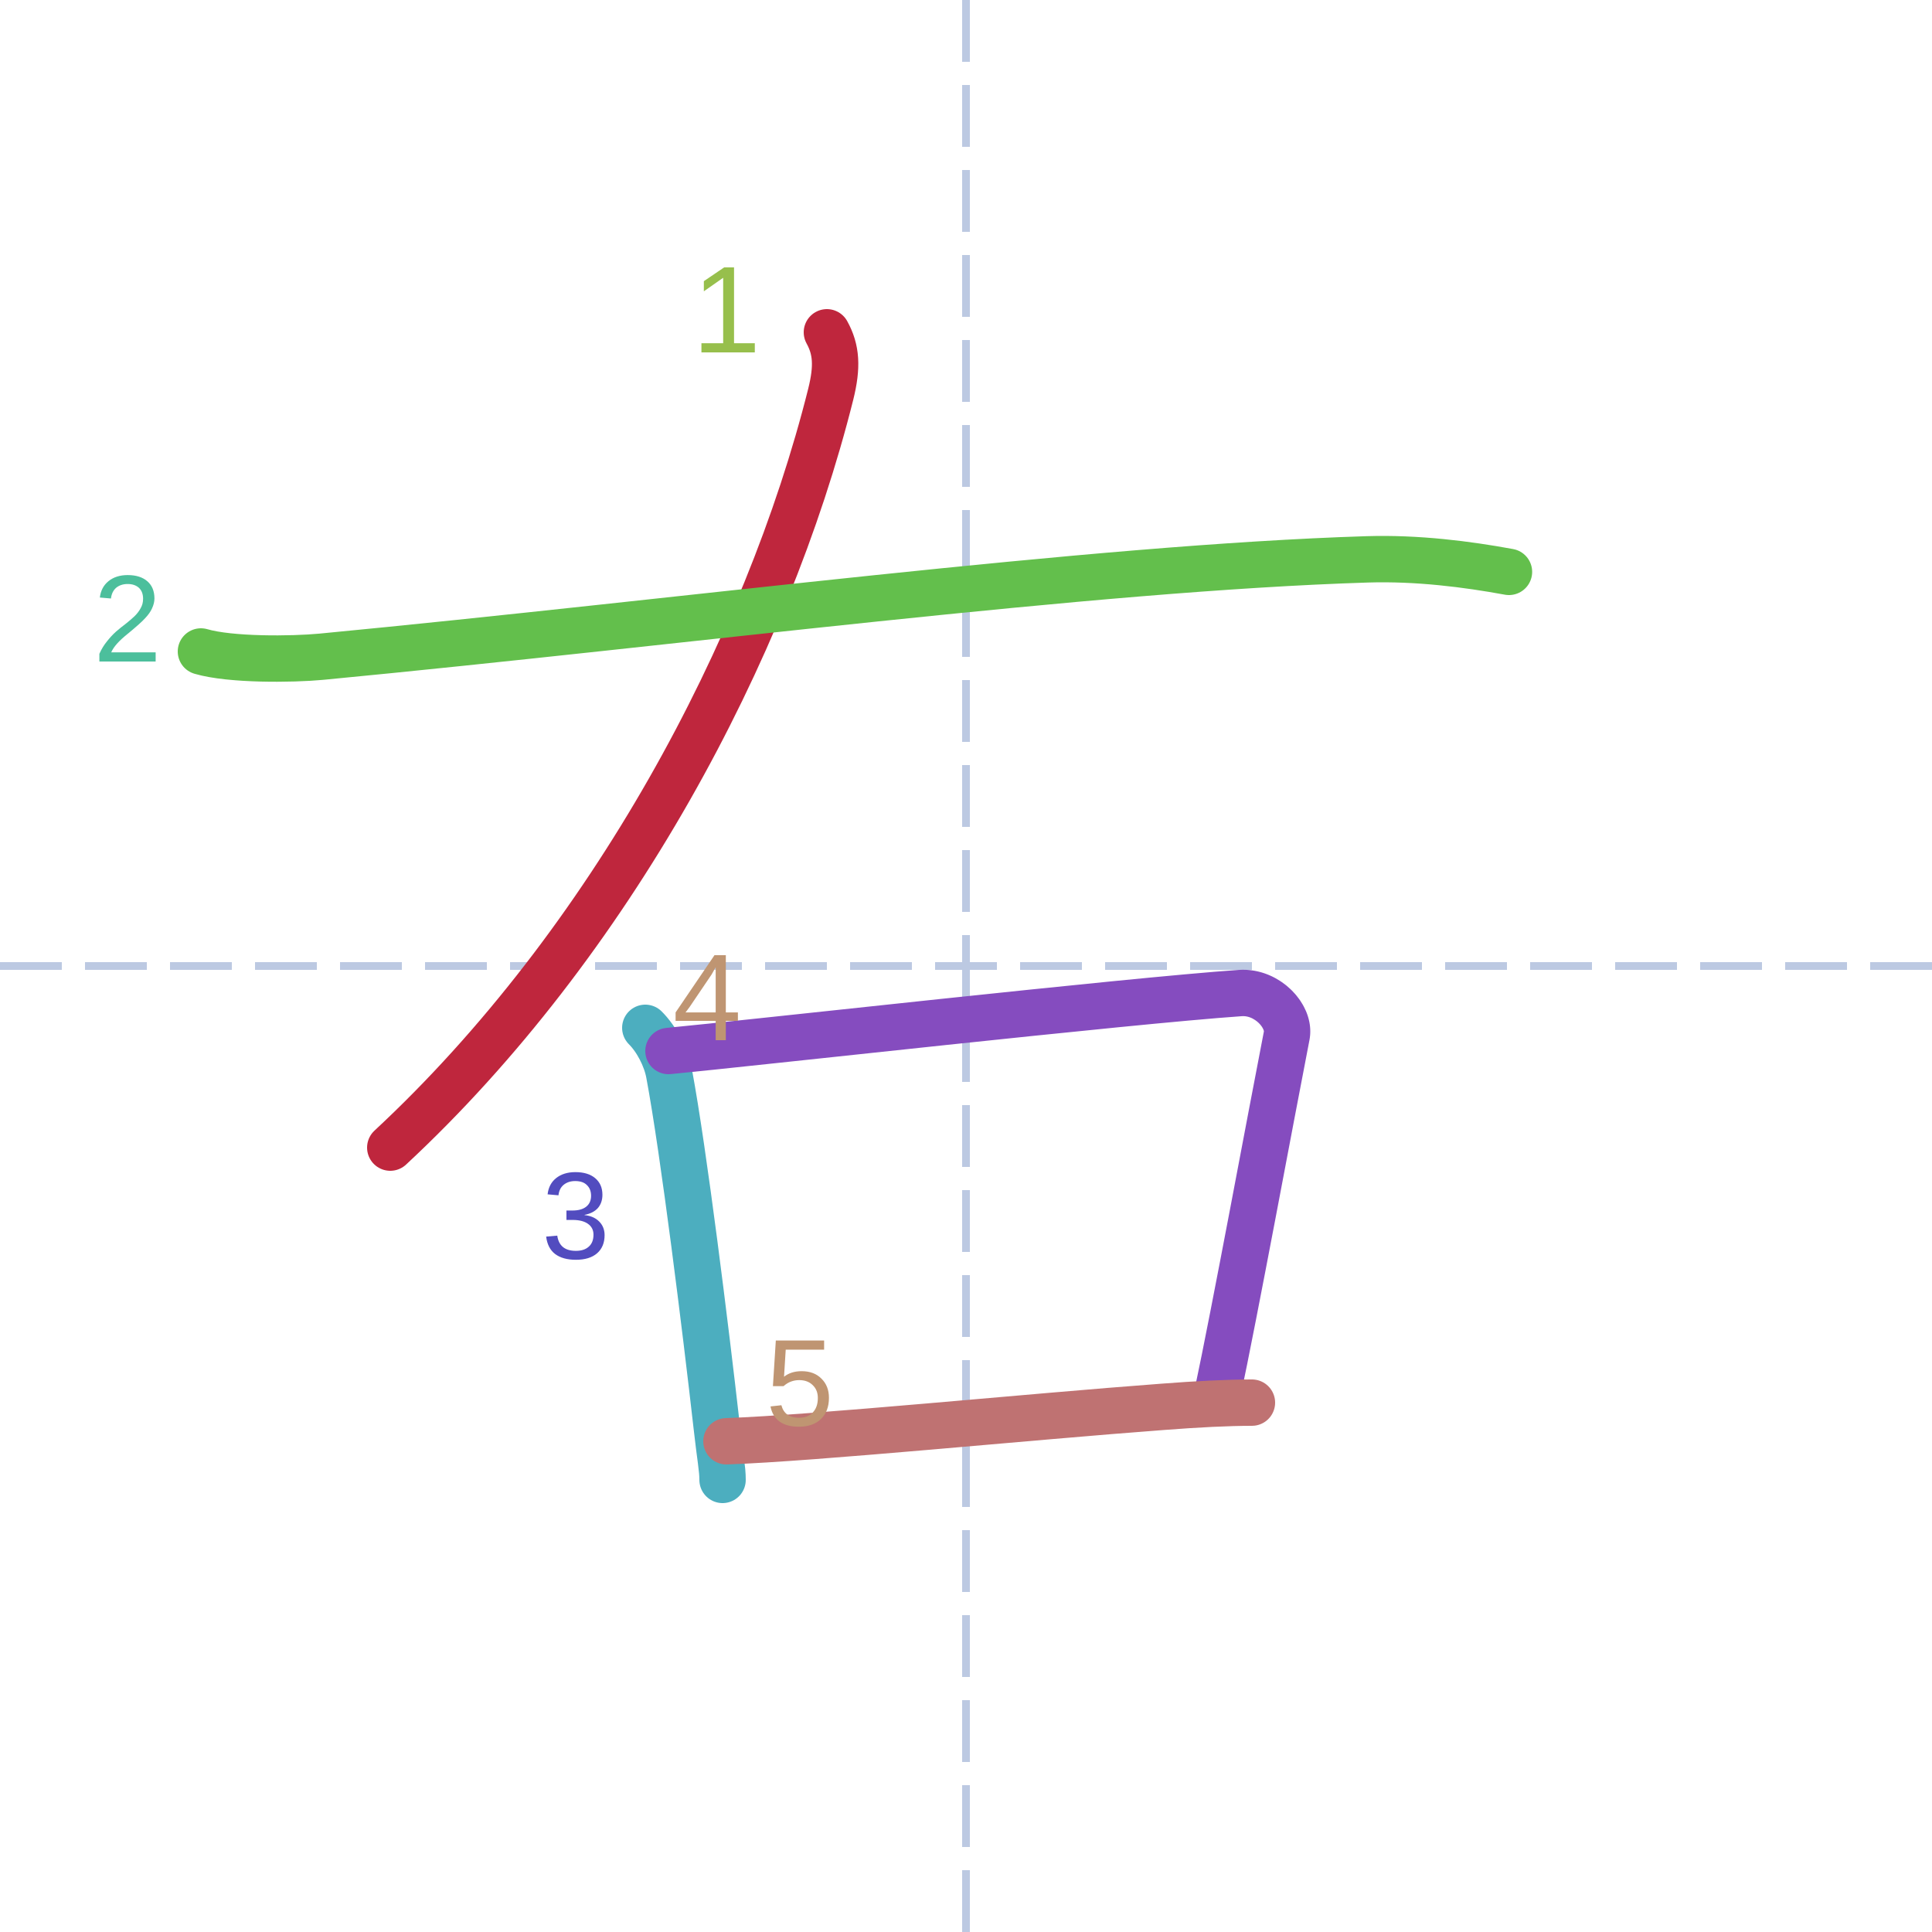
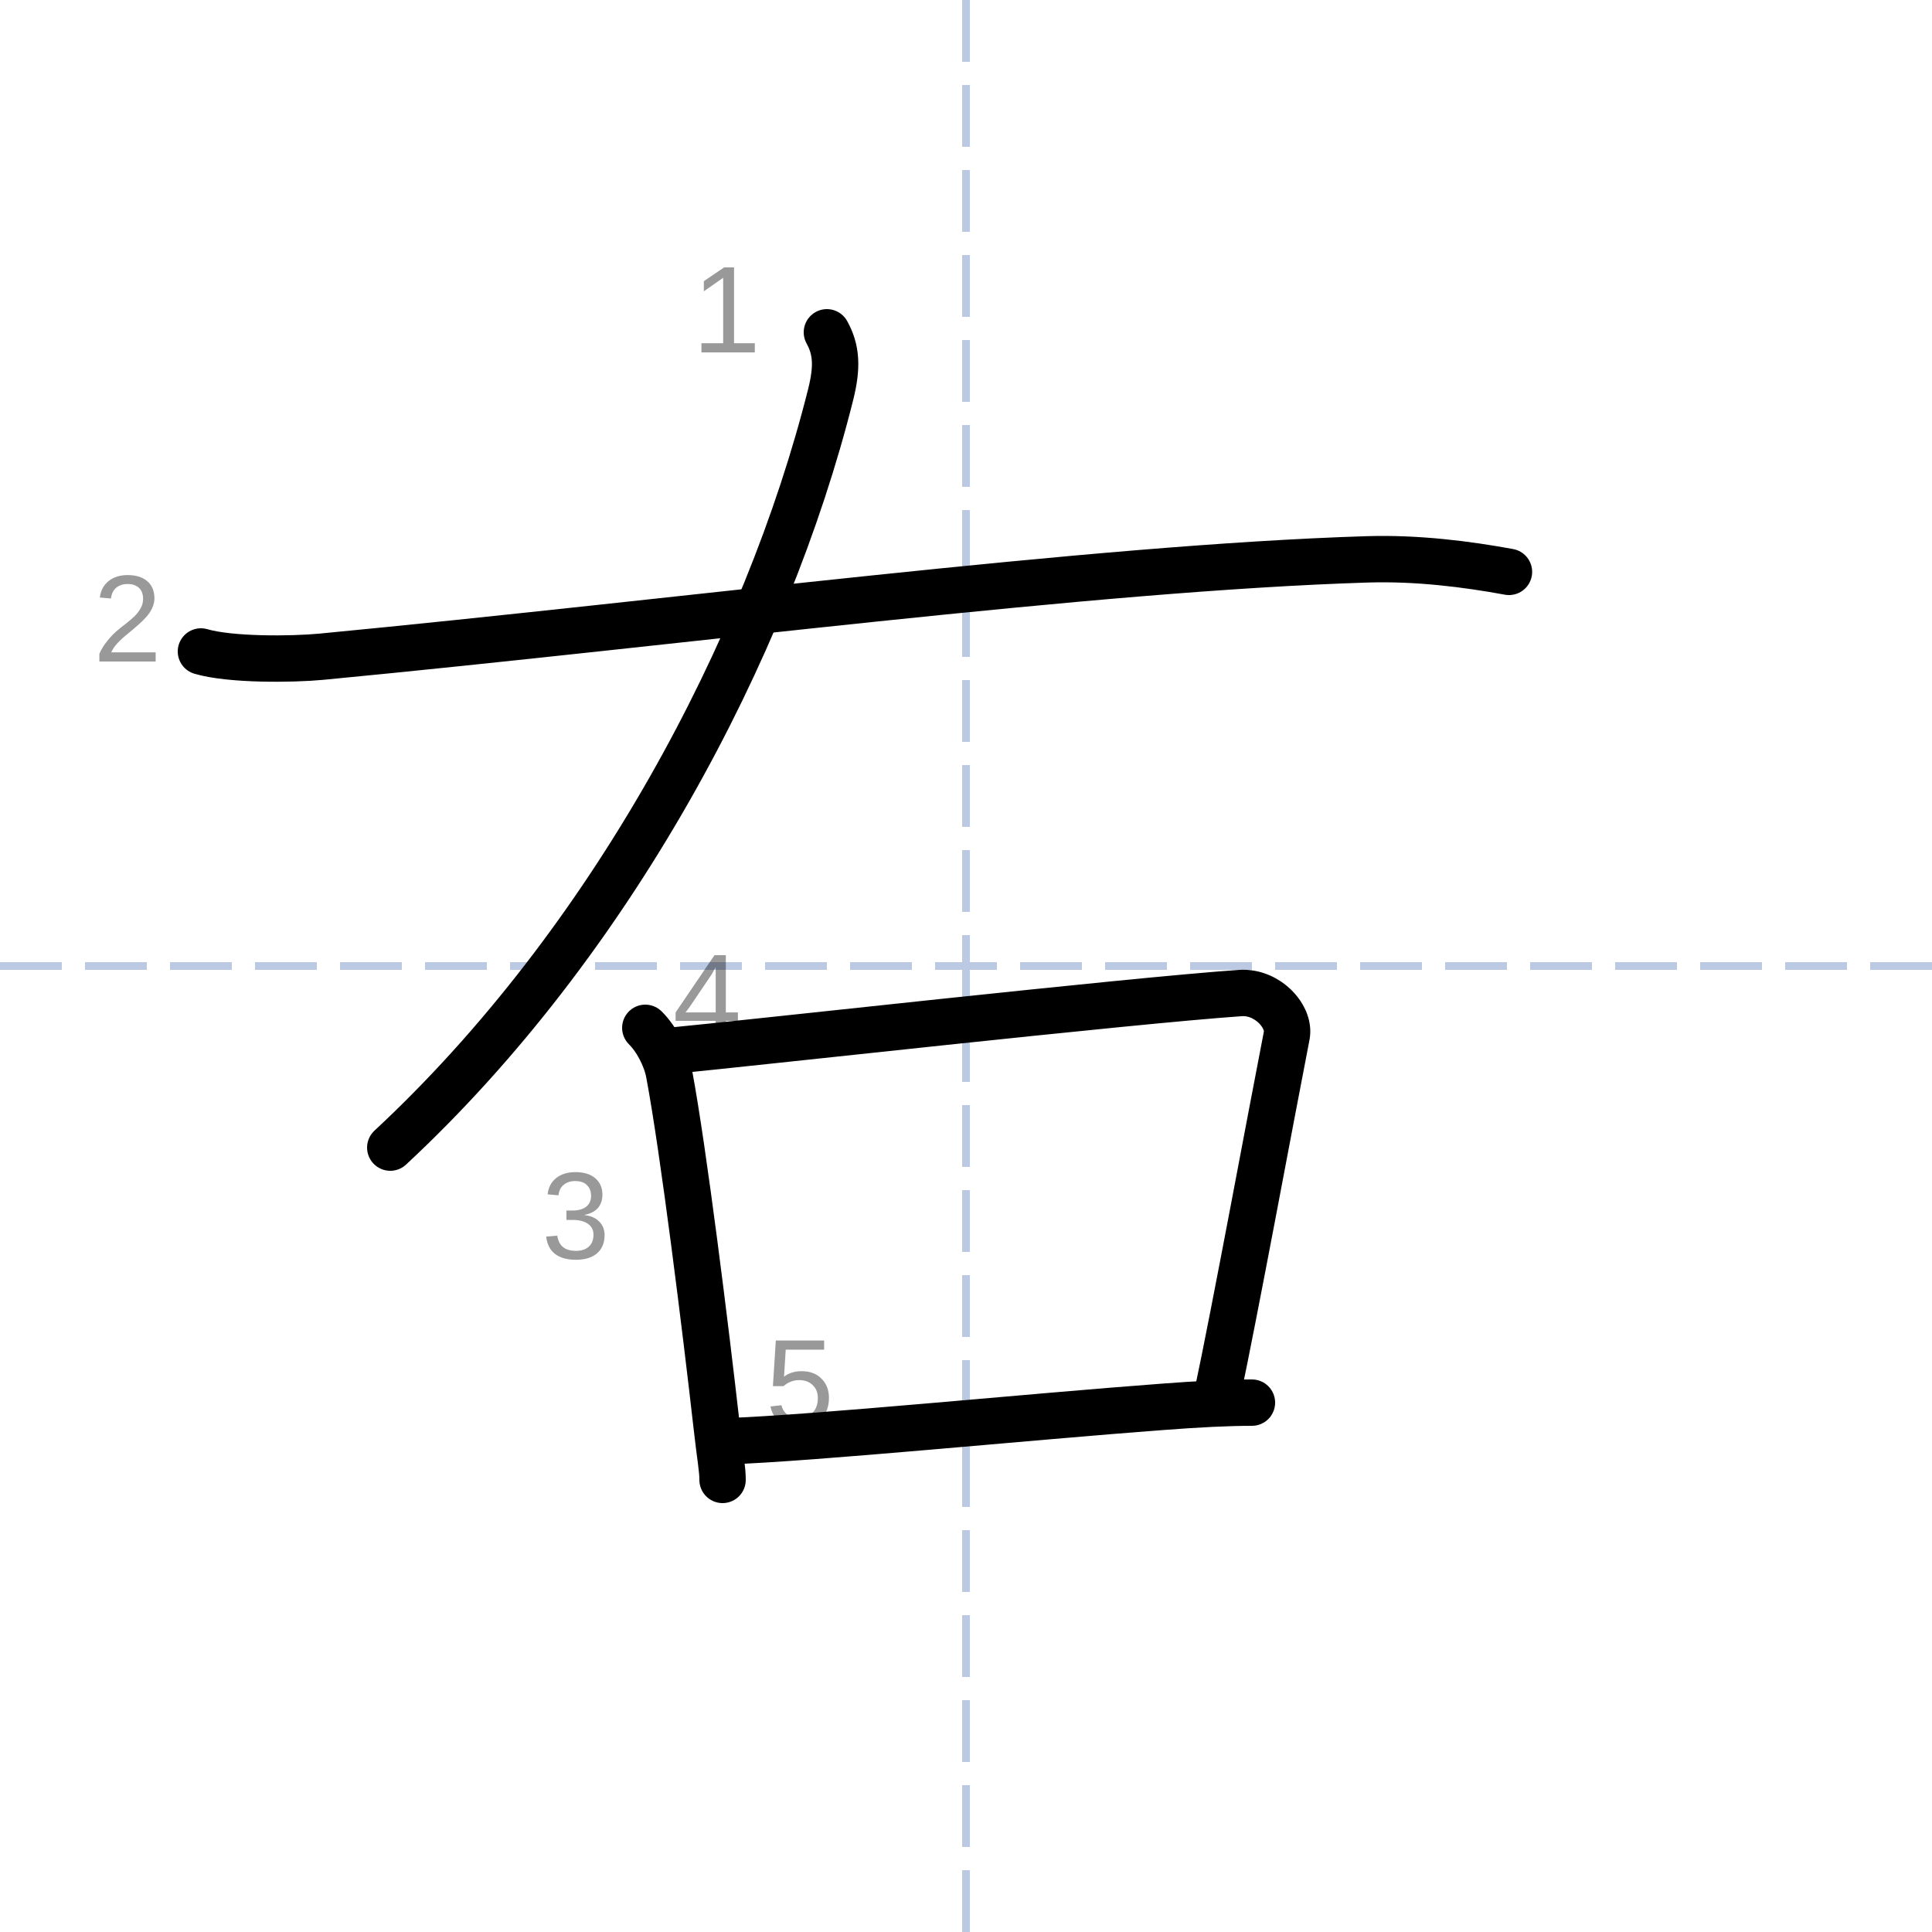
<svg xmlns="http://www.w3.org/2000/svg" height="250px" version="1.1" width="250px" style="overflow: hidden; position: relative; left: -0.75px; top: -0.2px;" viewBox="0 0 125 125" preserveAspectRatio="xMinYMin" class="dmak-svg">
  <defs style="-webkit-tap-highlight-color: rgba(0, 0, 0, 0);" />
  <path fill="none" stroke="#bcc9e2" d="M62.5,0L62.5,125" stroke-width="0.5" stroke-dasharray="4,1.5" style="-webkit-tap-highlight-color: rgba(0, 0, 0, 0);" />
  <path fill="none" stroke="#bcc9e2" d="M0,62.5L125,62.5" stroke-width="0.5" stroke-dasharray="4,1.5" style="-webkit-tap-highlight-color: rgba(0, 0, 0, 0);" />
-   <path fill="none" stroke="#bf263d" d="M53.5,21.5C54.12,22.62,54.19,23.73,53.75,25.5C49.62,42,39.5,61,25.25,74.25" stroke-width="3" stroke-linecap="round" stroke-linejoin="round" style="-webkit-tap-highlight-color: rgba(0, 0, 0, 0); stroke-linecap: round; stroke-linejoin: round; transition: stroke 400ms; stroke-dasharray: 61.316, 61.316; stroke-dashoffset: 0;">
+   <path fill="none" stroke="#000000" d="M53.5,21.5C54.12,22.62,54.19,23.73,53.75,25.5C49.62,42,39.5,61,25.25,74.25" stroke-width="3" stroke-linecap="round" stroke-linejoin="round" style="-webkit-tap-highlight-color: rgba(0, 0, 0, 0); stroke-linecap: round; stroke-linejoin: round; transition: stroke 400ms; stroke-dasharray: 61.316, 61.316; stroke-dashoffset: 0;">
    </path>
-   <text x="47" y="20" text-anchor="middle" font-family="&quot;Arial&quot;" font-size="8px" stroke="none" fill="#97bf4c" style="-webkit-tap-highlight-color: rgba(0, 0, 0, 0); text-anchor: middle; font-family: Arial; font-size: 8px;">
+   <text x="47" y="20" text-anchor="middle" font-family="&quot;Arial&quot;" font-size="8px" stroke="none" fill="rgba(0,0,0,0.4)" style="-webkit-tap-highlight-color: rgba(0, 0, 0, 0); text-anchor: middle; font-family: Arial; font-size: 8px;">
    <tspan dy="2.8" style="-webkit-tap-highlight-color: rgba(0, 0, 0, 0);">1</tspan>
  </text>
-   <path fill="none" stroke="#63bf4c" d="M13,42.15C14.9,42.71,18.9,42.67,20.79,42.49C44.2,40.25,70.55,36.75,88.46,36.19C91.7,36.09,94.91,36.5,97.63,37" stroke-width="3" stroke-linecap="round" stroke-linejoin="round" style="-webkit-tap-highlight-color: rgba(0, 0, 0, 0); stroke-linecap: round; stroke-linejoin: round; transition: stroke 400ms; stroke-dasharray: 85.026, 85.026; stroke-dashoffset: 0;">
+   <path fill="none" stroke="#000000" d="M13,42.15C14.9,42.71,18.9,42.67,20.79,42.49C44.2,40.25,70.55,36.75,88.46,36.19C91.7,36.09,94.91,36.5,97.63,37" stroke-width="3" stroke-linecap="round" stroke-linejoin="round" style="-webkit-tap-highlight-color: rgba(0, 0, 0, 0); stroke-linecap: round; stroke-linejoin: round; transition: stroke 400ms; stroke-dasharray: 85.026, 85.026; stroke-dashoffset: 0;">
    </path>
-   <text x="8.25" y="40" text-anchor="middle" font-family="&quot;Arial&quot;" font-size="8px" stroke="none" fill="#4cbf9c" style="-webkit-tap-highlight-color: rgba(0, 0, 0, 0); text-anchor: middle; font-family: Arial; font-size: 8px;">
+   <text x="8.25" y="40" text-anchor="middle" font-family="&quot;Arial&quot;" font-size="8px" stroke="none" fill="rgba(0,0,0,0.4)" style="-webkit-tap-highlight-color: rgba(0, 0, 0, 0); text-anchor: middle; font-family: Arial; font-size: 8px;">
    <tspan dy="2.8" style="-webkit-tap-highlight-color: rgba(0, 0, 0, 0);">2</tspan>
  </text>
-   <path fill="none" stroke="#4caebf" d="M41.75,66.5C42.5,67.25,43.1,68.43,43.29,69.45C44.23,74.45,45.67,86.11,46.36,92.21C46.6,94.36,46.75,95.01,46.75,95.75" stroke-width="3" stroke-linecap="round" stroke-linejoin="round" style="-webkit-tap-highlight-color: rgba(0, 0, 0, 0); stroke-linecap: round; stroke-linejoin: round; transition: stroke 400ms; stroke-dasharray: 29.905, 29.905; stroke-dashoffset: 0;">
+   <path fill="none" stroke="#000000" d="M41.75,66.5C42.5,67.25,43.1,68.43,43.29,69.45C44.23,74.45,45.67,86.11,46.36,92.21C46.6,94.36,46.75,95.01,46.75,95.75" stroke-width="3" stroke-linecap="round" stroke-linejoin="round" style="-webkit-tap-highlight-color: rgba(0, 0, 0, 0); stroke-linecap: round; stroke-linejoin: round; transition: stroke 400ms; stroke-dasharray: 29.905, 29.905; stroke-dashoffset: 0;">
    </path>
-   <text x="37.25" y="78.63" text-anchor="middle" font-family="&quot;Arial&quot;" font-size="8px" stroke="none" fill="#524cbf" style="-webkit-tap-highlight-color: rgba(0, 0, 0, 0); text-anchor: middle; font-family: Arial; font-size: 8px;">
+   <text x="37.25" y="78.63" text-anchor="middle" font-family="&quot;Arial&quot;" font-size="8px" stroke="none" fill="rgba(0,0,0,0.4)" style="-webkit-tap-highlight-color: rgba(0, 0, 0, 0); text-anchor: middle; font-family: Arial; font-size: 8px;">
    <tspan dy="2.8" style="-webkit-tap-highlight-color: rgba(0, 0, 0, 0);">3</tspan>
  </text>
-   <path fill="none" stroke="#854cbf" d="M43.25,68C48.5,67.5,73,64.75,80.25,64.25C82,64.13,83.49,65.77,83.25,67C82.25,72.12,79.87,85,78.75,90.25" stroke-width="3" stroke-linecap="round" stroke-linejoin="round" style="-webkit-tap-highlight-color: rgba(0, 0, 0, 0); stroke-linecap: round; stroke-linejoin: round; transition: stroke 400ms; stroke-dasharray: 65.46, 65.46; stroke-dashoffset: 0;">
+   <path fill="none" stroke="#000000" d="M43.25,68C48.5,67.5,73,64.75,80.25,64.25C82,64.13,83.49,65.77,83.25,67C82.25,72.12,79.87,85,78.75,90.25" stroke-width="3" stroke-linecap="round" stroke-linejoin="round" style="-webkit-tap-highlight-color: rgba(0, 0, 0, 0); stroke-linecap: round; stroke-linejoin: round; transition: stroke 400ms; stroke-dasharray: 65.46, 65.46; stroke-dashoffset: 0;">
    </path>
-   <path fill="none" stroke="#bf7272" d="M47,93.25C52.79,93.05,66.51,91.67,75.25,91.02C77.46,90.85,79.43,90.75,81,90.75" stroke-width="3" stroke-linecap="round" stroke-linejoin="round" style="-webkit-tap-highlight-color: rgba(0, 0, 0, 0); stroke-linecap: round; stroke-linejoin: round; transition: stroke 400ms; stroke-dasharray: 34.097, 34.097; stroke-dashoffset: 0;">
+   <path fill="none" stroke="#000000" d="M47,93.25C52.79,93.05,66.51,91.67,75.25,91.02C77.46,90.85,79.43,90.75,81,90.75" stroke-width="3" stroke-linecap="round" stroke-linejoin="round" style="-webkit-tap-highlight-color: rgba(0, 0, 0, 0); stroke-linecap: round; stroke-linejoin: round; transition: stroke 400ms; stroke-dasharray: 34.097, 34.097; stroke-dashoffset: 0;">
    </path>
-   <text x="51.75" y="89.43" text-anchor="middle" font-family="&quot;Arial&quot;" font-size="8px" stroke="none" fill="#bf9572" style="-webkit-tap-highlight-color: rgba(0, 0, 0, 0); text-anchor: middle; font-family: Arial; font-size: 8px;">
+   <text x="51.75" y="89.43" text-anchor="middle" font-family="&quot;Arial&quot;" font-size="8px" stroke="none" fill="rgba(0,0,0,0.4)" style="-webkit-tap-highlight-color: rgba(0, 0, 0, 0); text-anchor: middle; font-family: Arial; font-size: 8px;">
    <tspan dy="2.8" style="-webkit-tap-highlight-color: rgba(0, 0, 0, 0);">5</tspan>
  </text>
-   <text x="45.75" y="64.50" text-anchor="middle" font-family="&quot;Arial&quot;" font-size="8px" stroke="none" fill="#bf9572" style="-webkit-tap-highlight-color: rgba(0, 0, 0, 0); text-anchor: middle; font-family: Arial; font-size: 8px;">
+   <text x="45.75" y="64.50" text-anchor="middle" font-family="&quot;Arial&quot;" font-size="8px" stroke="none" fill="rgba(0,0,0,0.4)" style="-webkit-tap-highlight-color: rgba(0, 0, 0, 0); text-anchor: middle; font-family: Arial; font-size: 8px;">
    <tspan dy="2.8" style="-webkit-tap-highlight-color: rgba(0, 0, 0, 0);">4</tspan>
  </text>
</svg>
